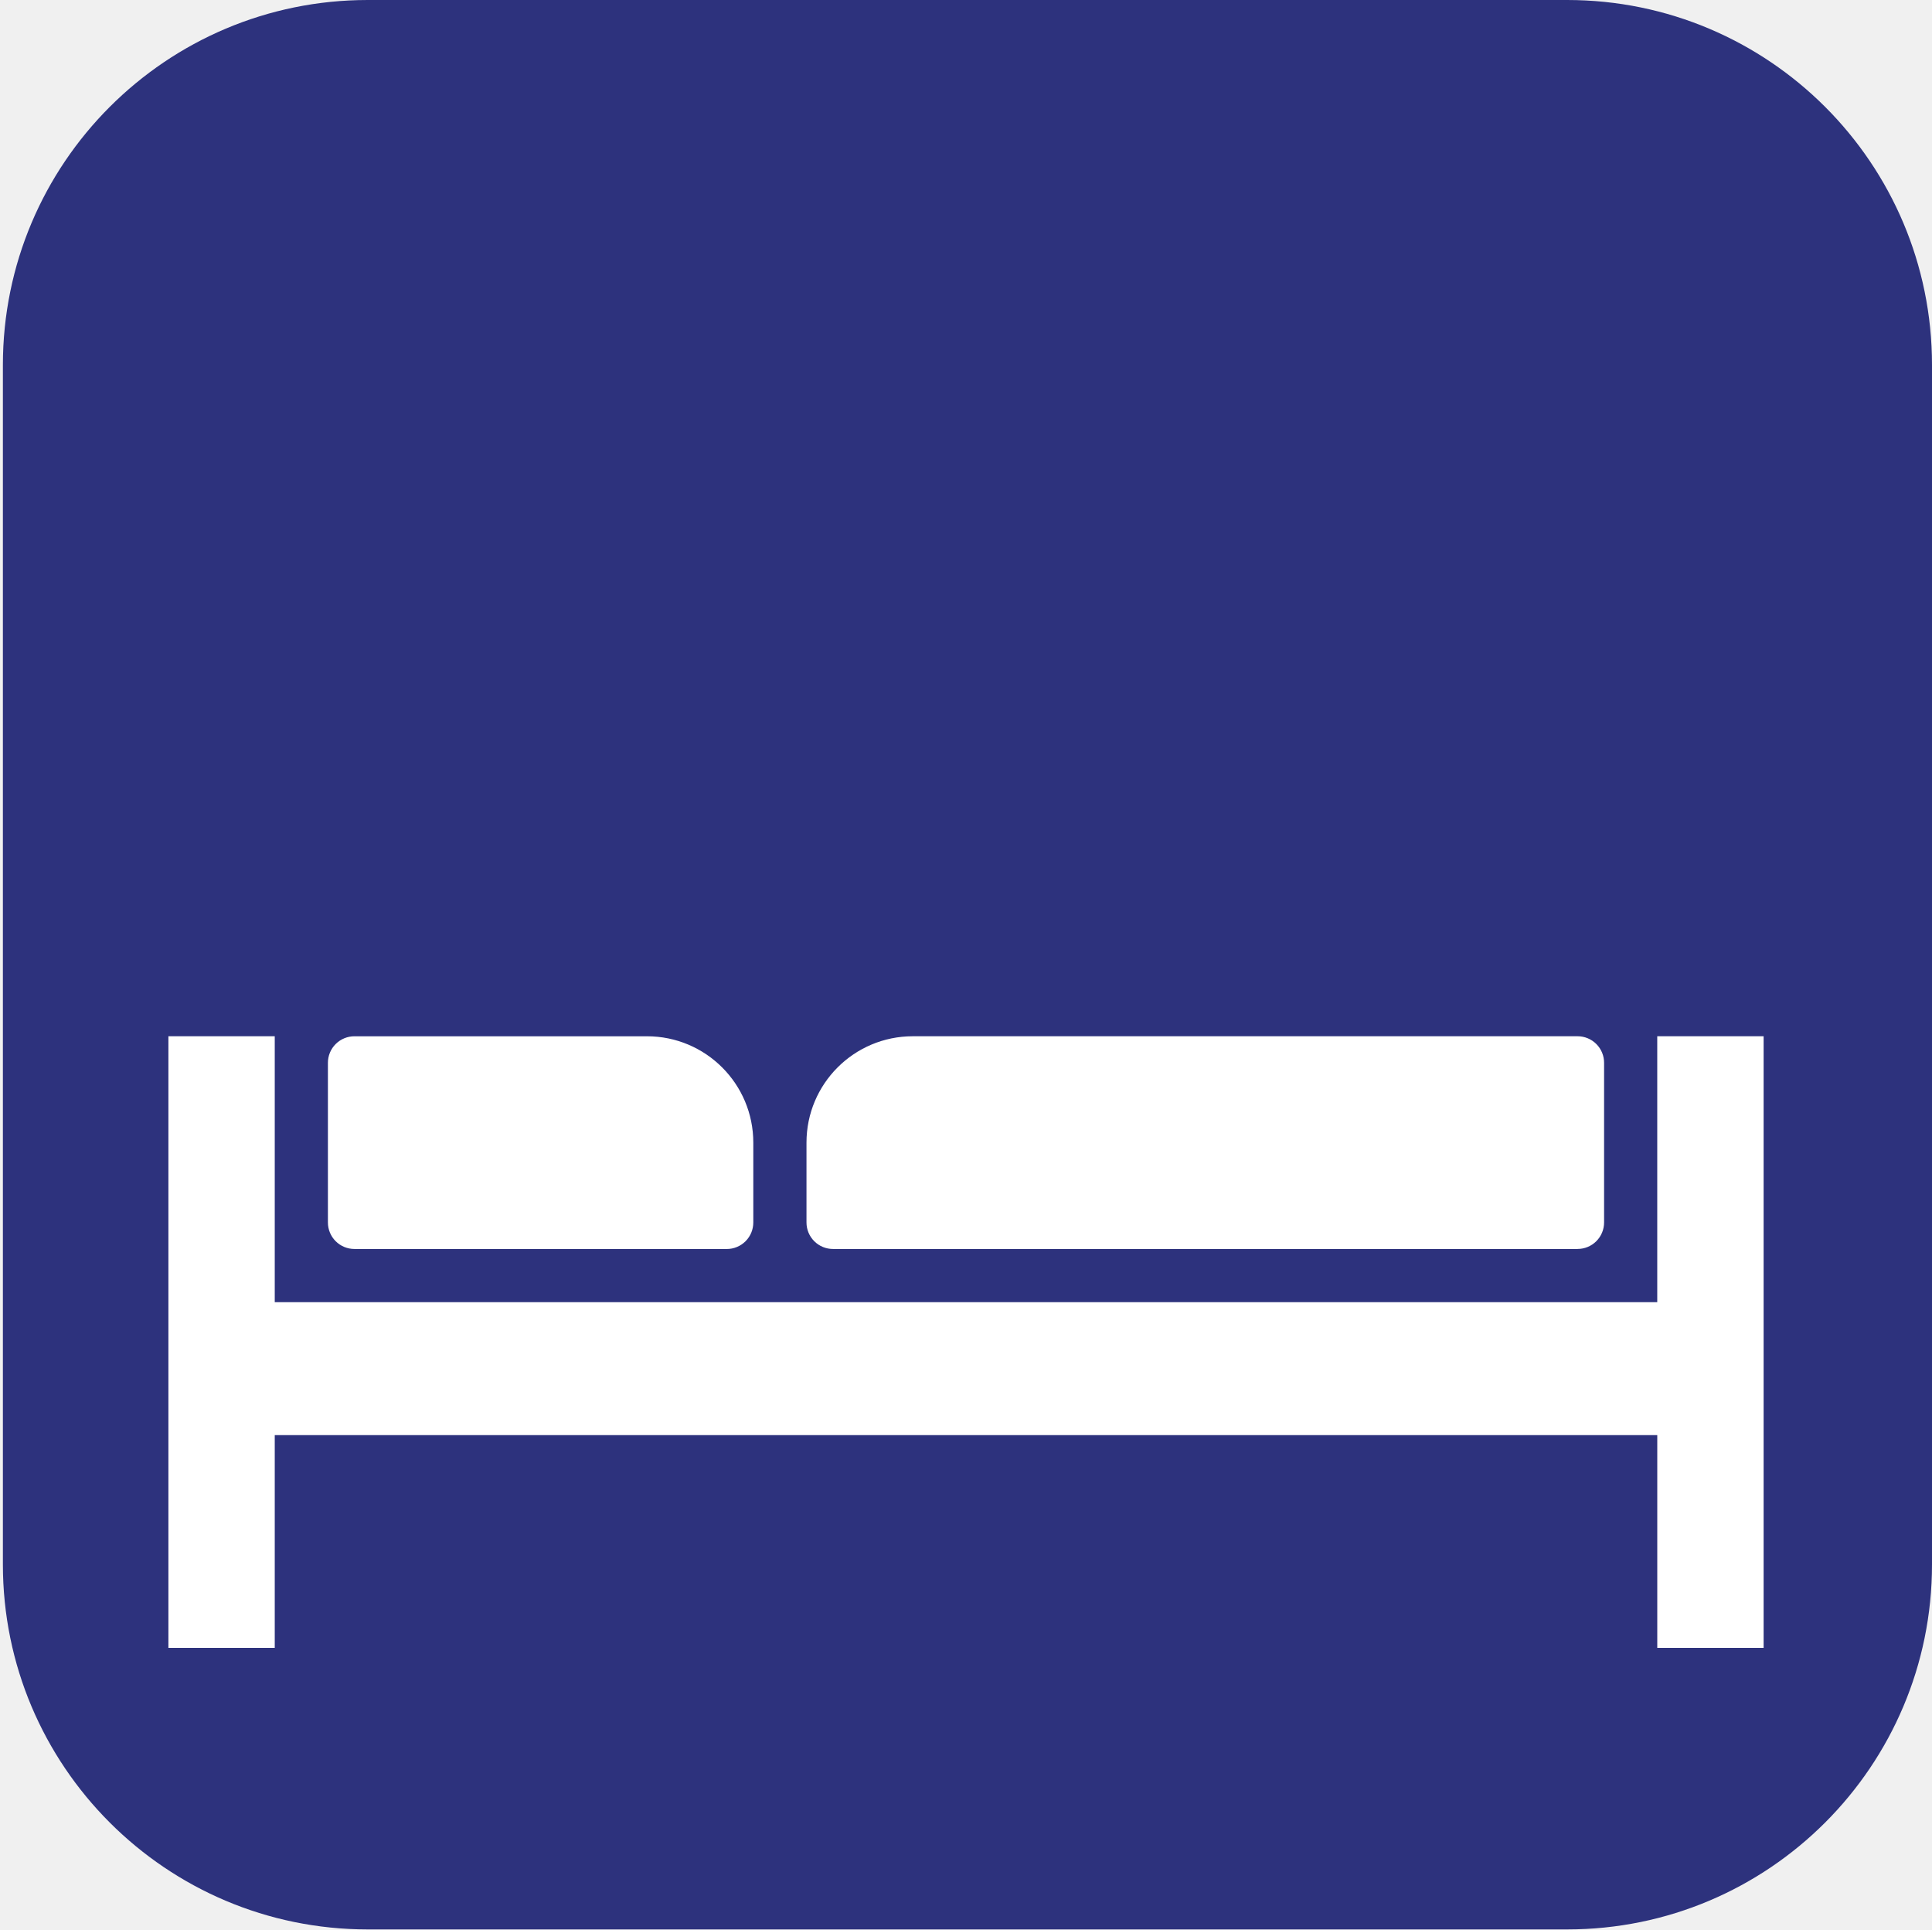
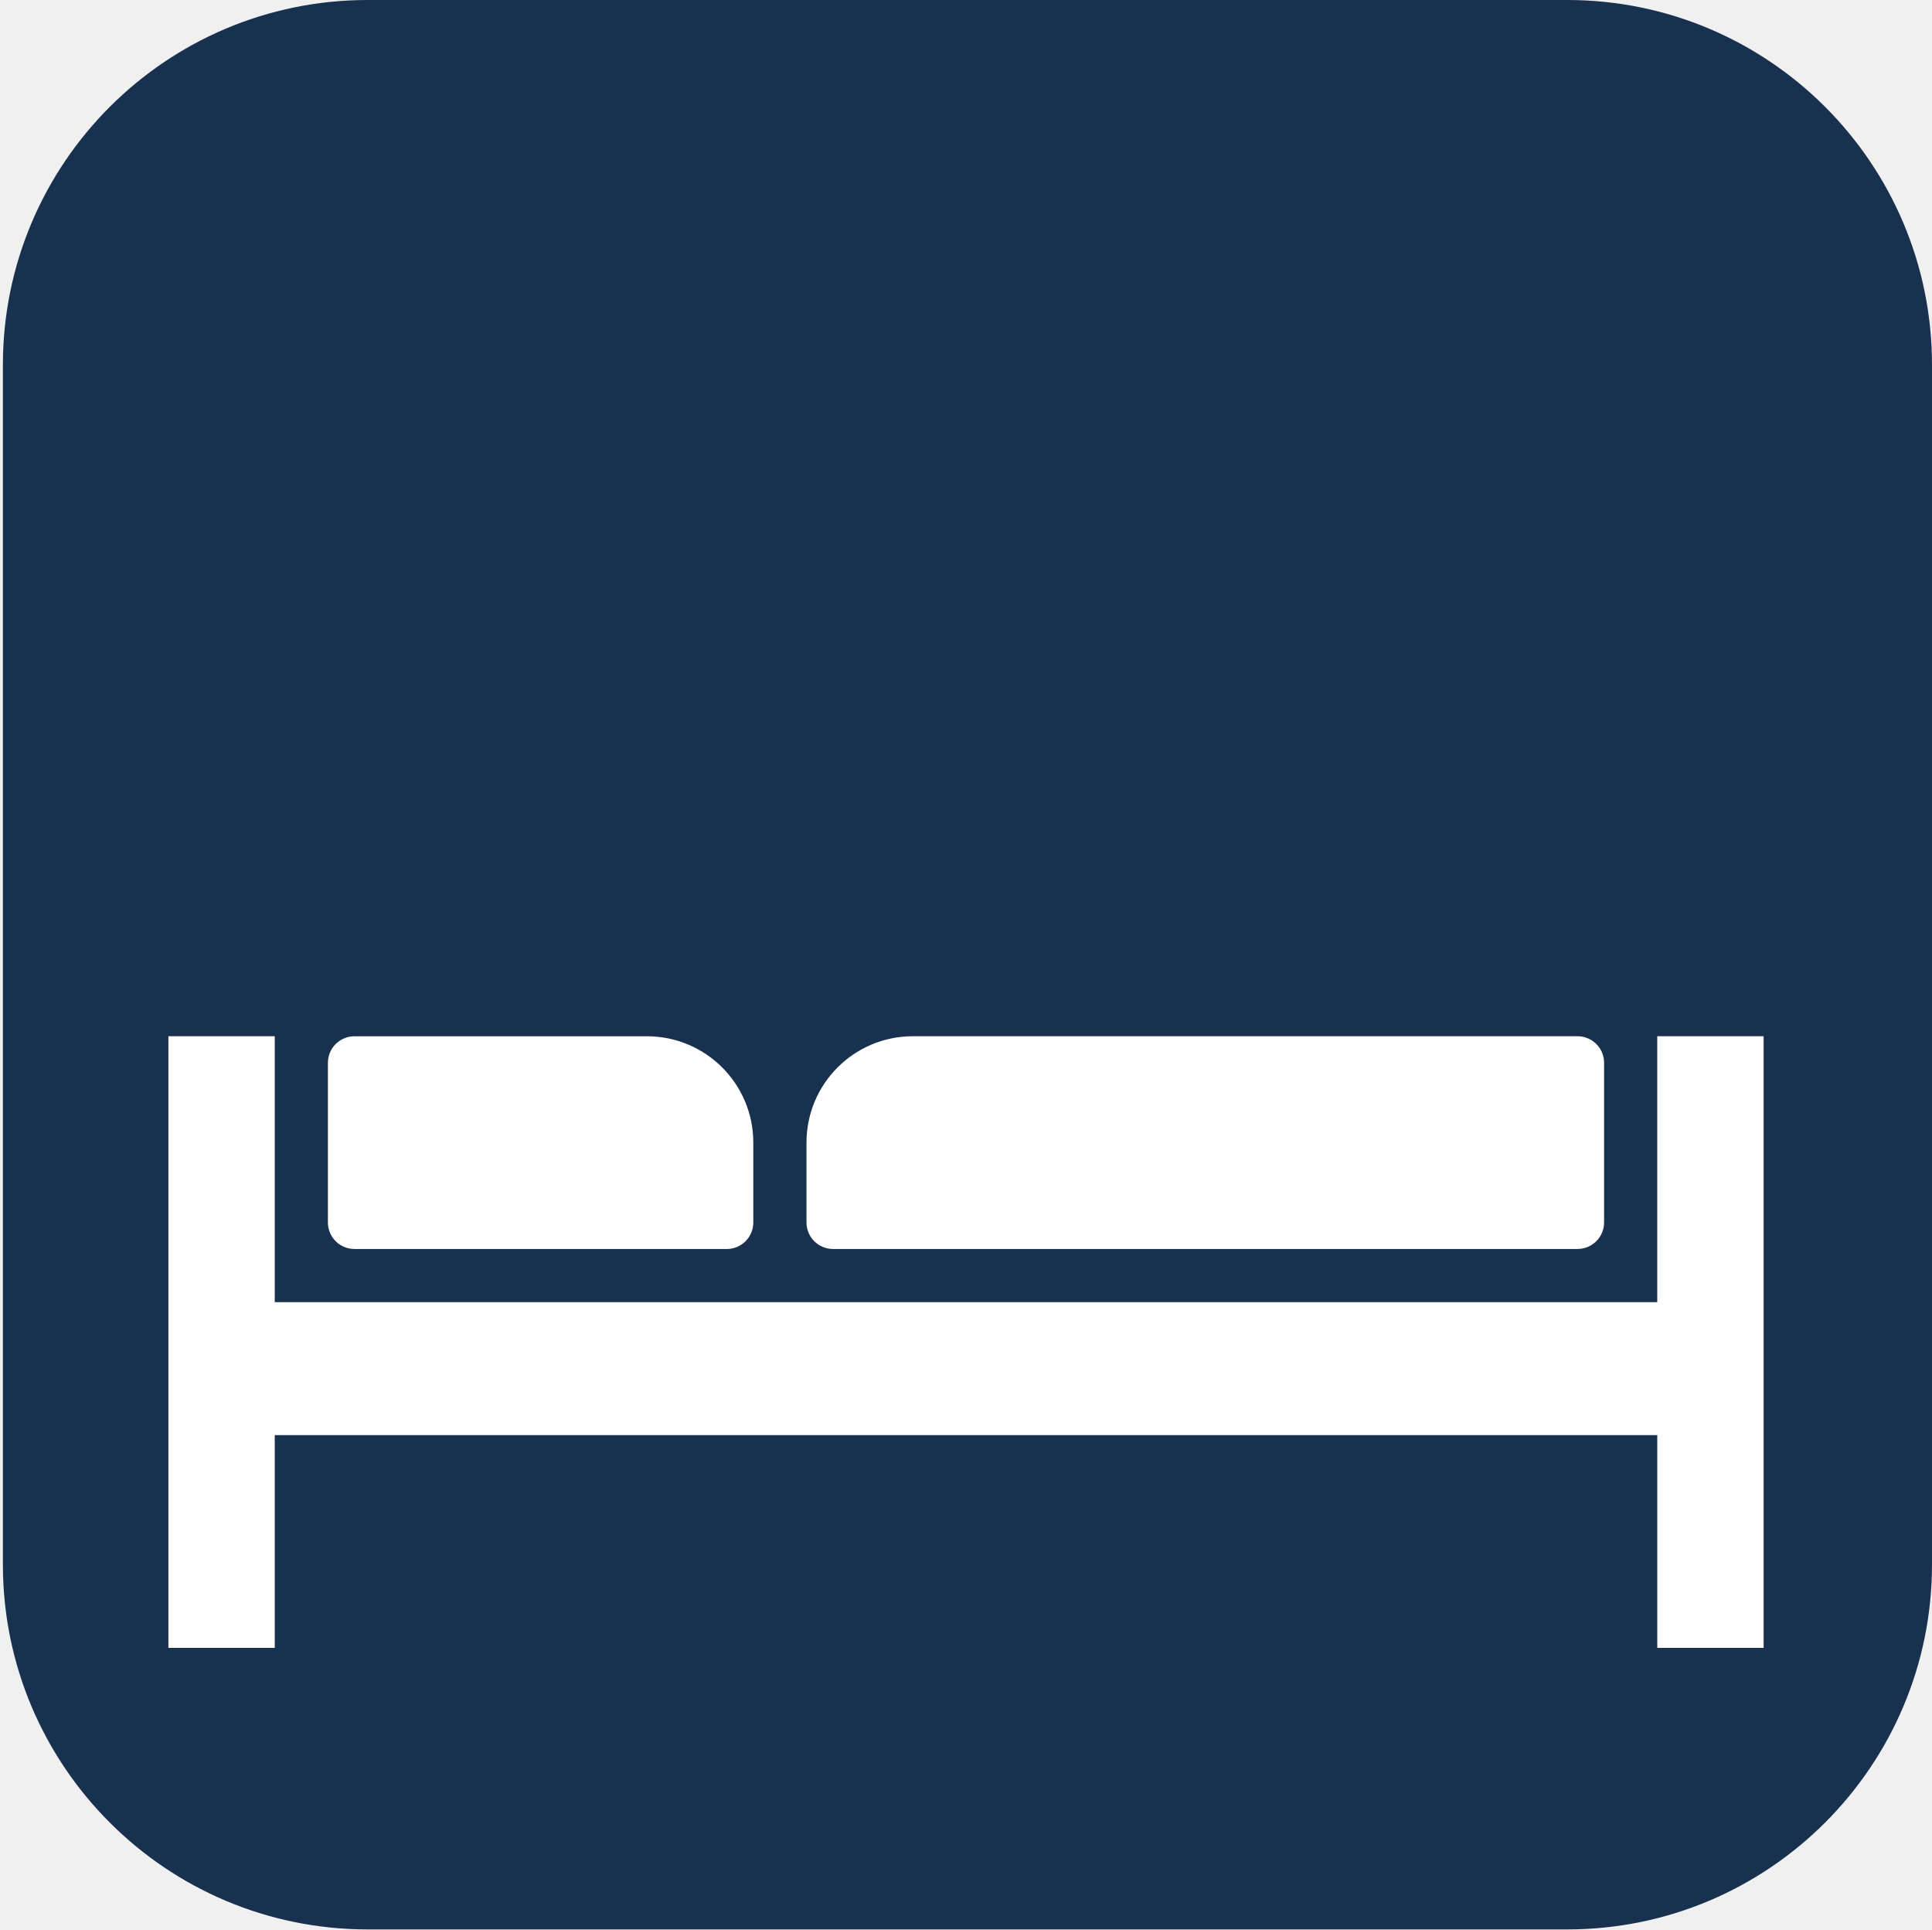
<svg xmlns="http://www.w3.org/2000/svg" viewBox="0 0 80.17 80.05">
-   <rect x=".12" width="80.05" height="80.05" rx="15.14" fill="#2d327d" />
+   <rect x=".12" width="80.05" height="80.05" rx="15.14" fill="#18314F" />
  <path d="M68.769 42.993v11.032H11.401V42.993H6.988v25.375h4.413v-8.826H68.77v8.826h4.413V42.993zm-3.309 8.826H34.569a1.1 1.1 0 0 1-1.103-1.103v-3.31c0-2.438 1.975-4.413 4.413-4.413H65.46a1.1 1.1 0 0 1 1.103 1.103v6.619a1.1 1.1 0 0 1-1.103 1.103zm-35.304 0H14.71a1.1 1.1 0 0 1-1.103-1.103v-6.619a1.1 1.1 0 0 1 1.103-1.103h12.136c2.438 0 4.413 1.975 4.413 4.413v3.31a1.1 1.1 0 0 1-1.103 1.103z" fill="#fff" />
</svg>
